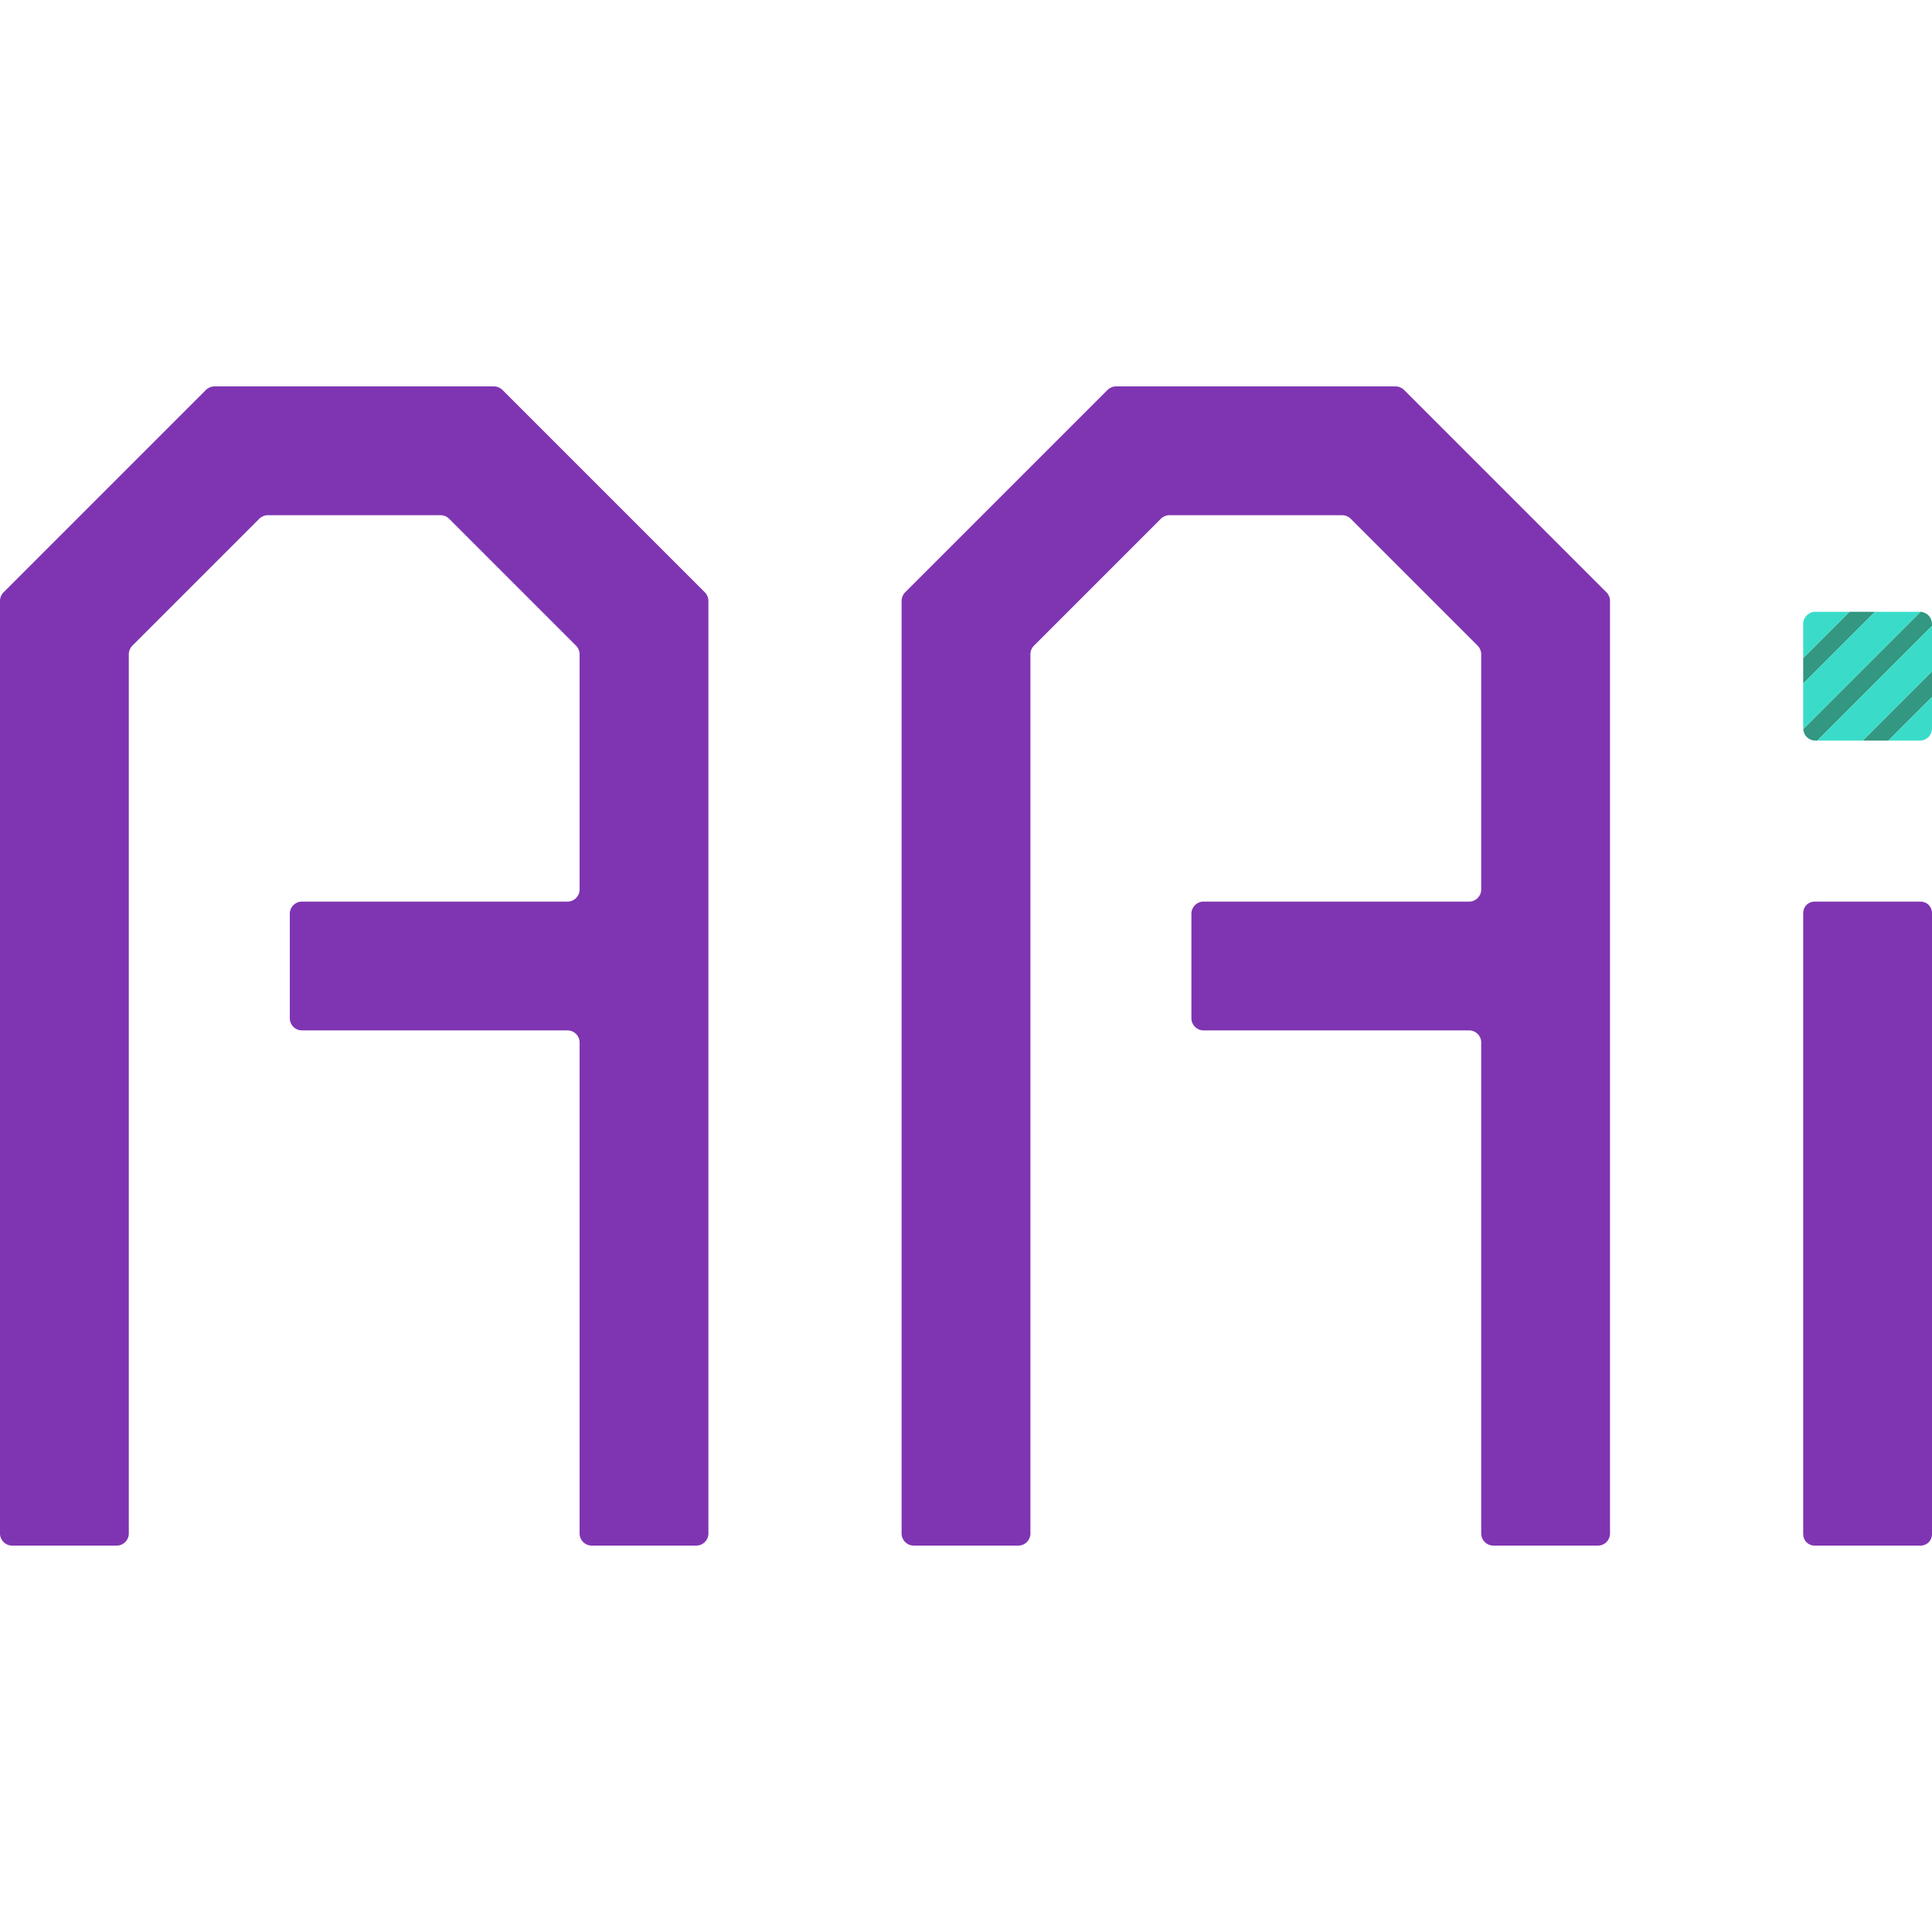
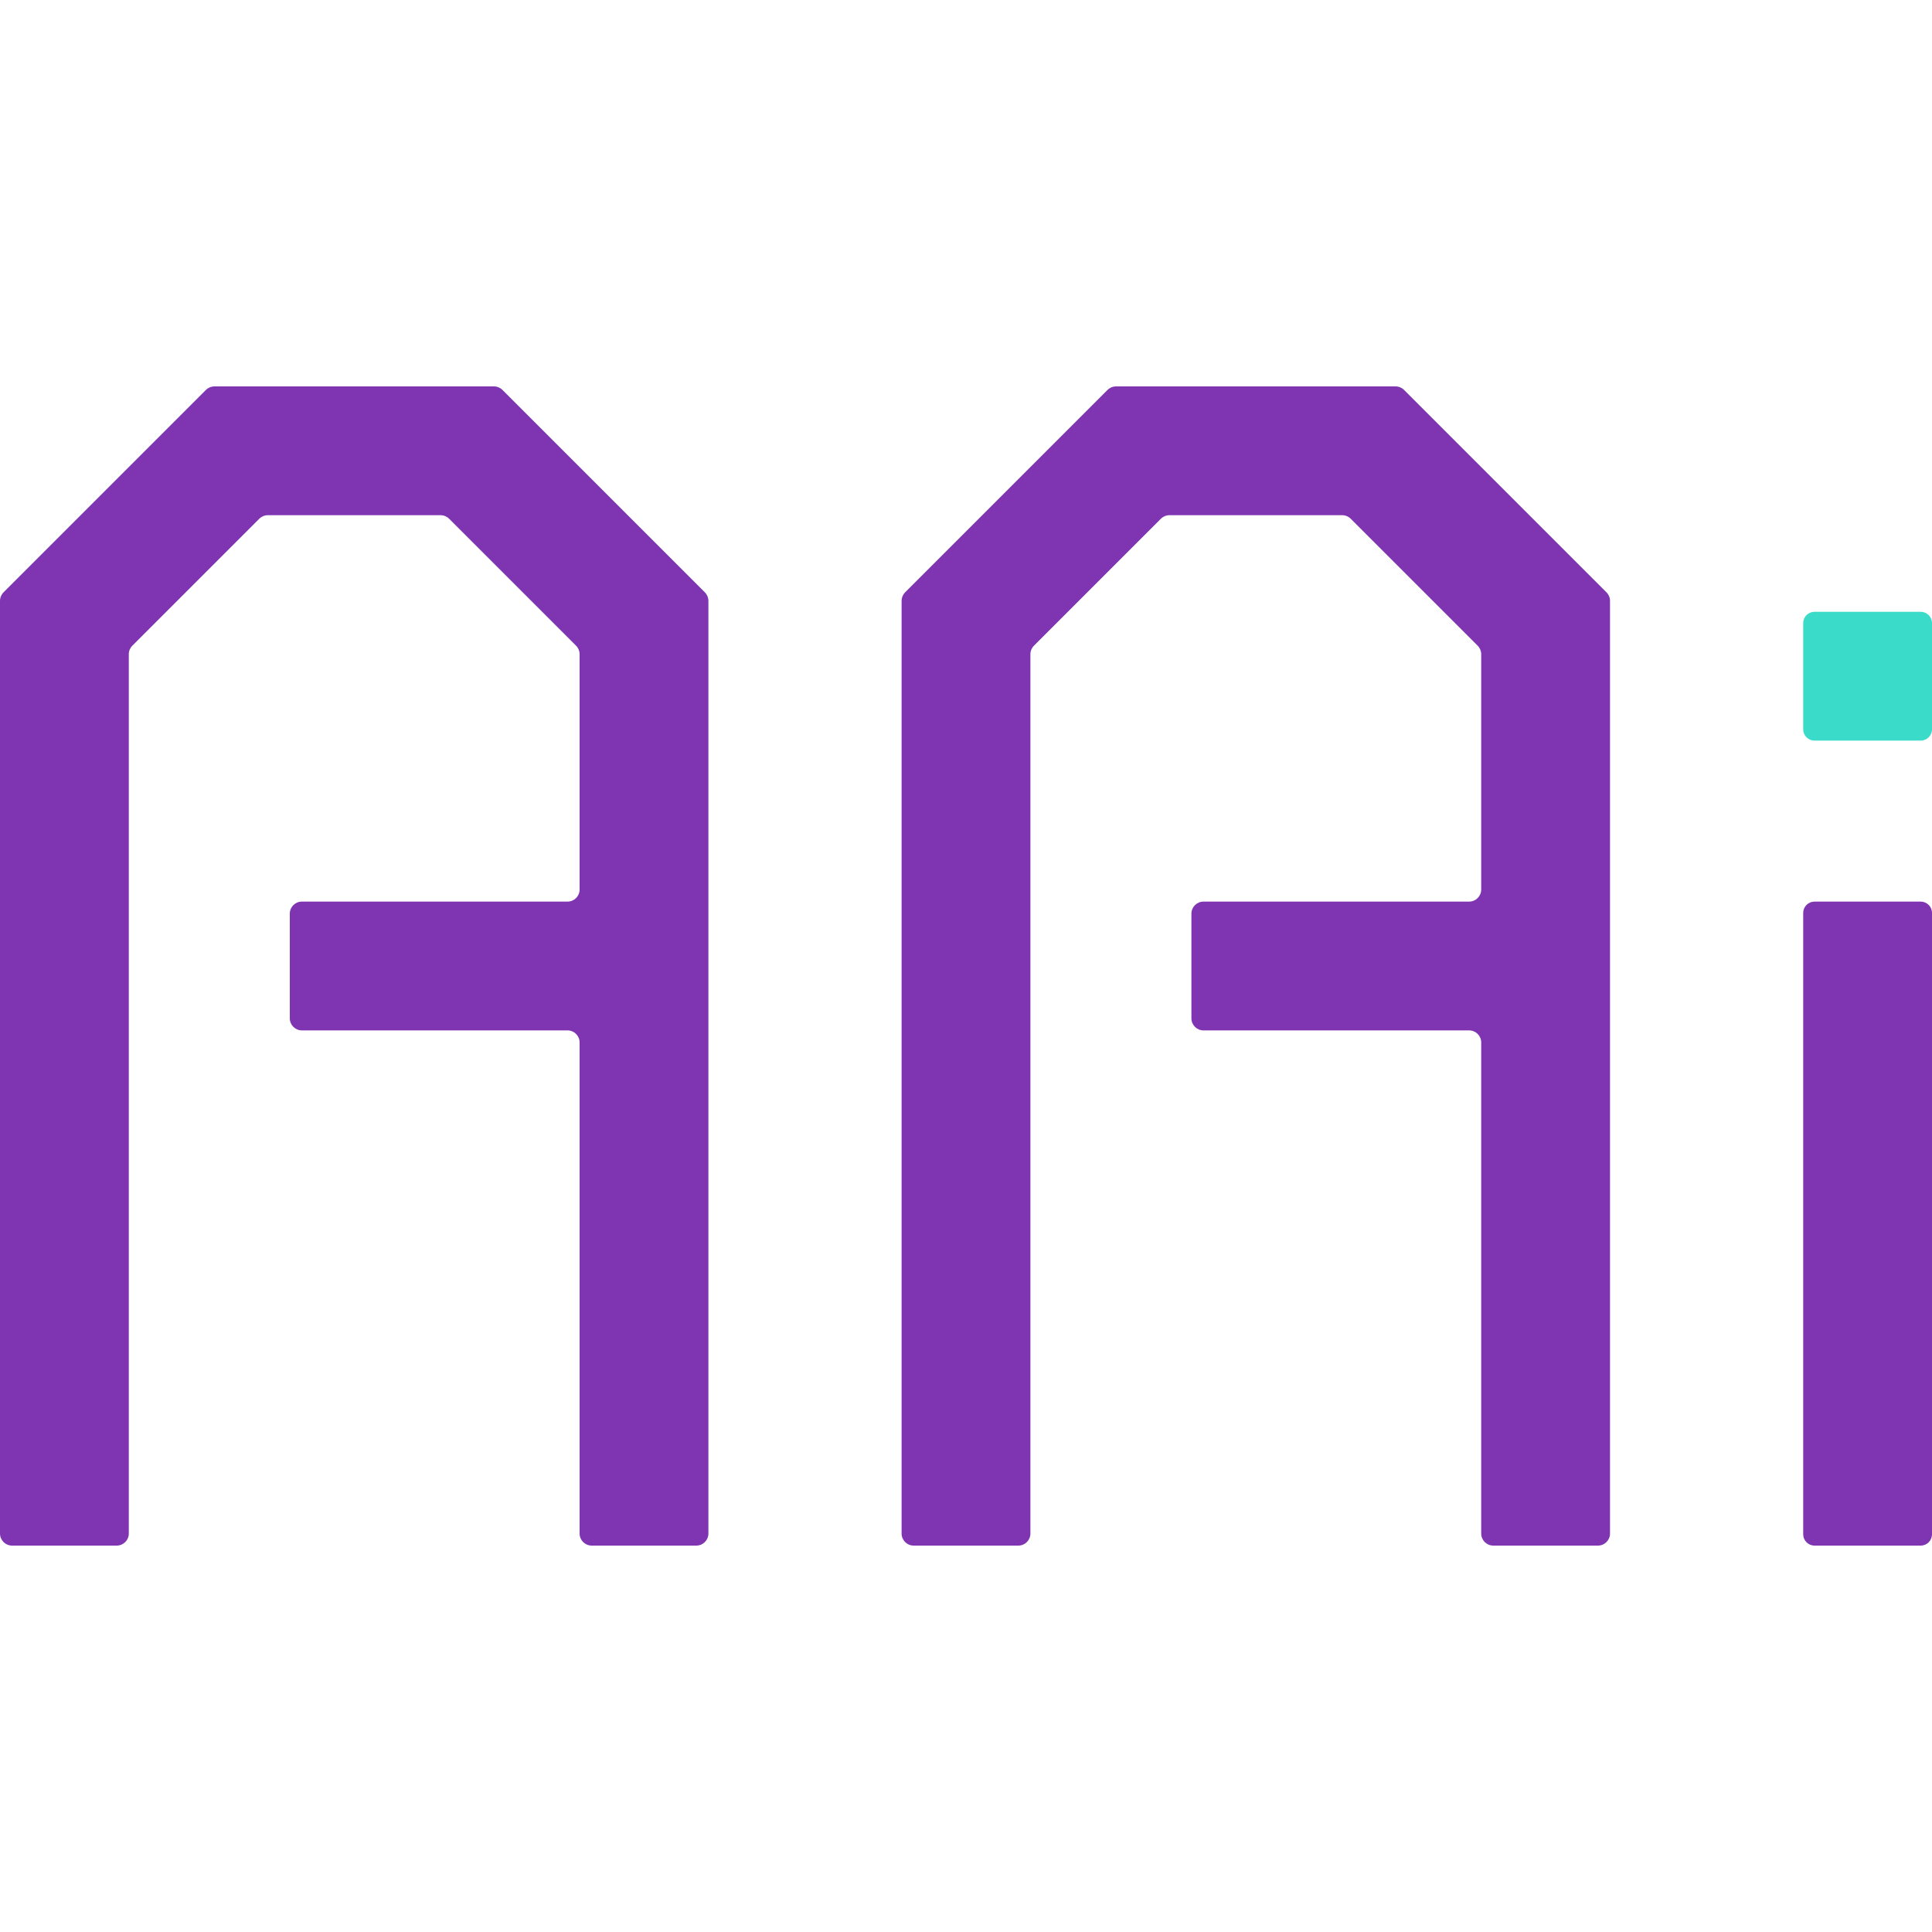
<svg xmlns="http://www.w3.org/2000/svg" version="1.1" id="Layer_1" x="0px" y="0px" viewBox="0 0 256 256" style="enable-background:new 0 0 256 256;" xml:space="preserve">
-   <g id="aa_x5F_incomecalc_x5F_core_00000148648284358269417210000016391387678638884792_">
+   <g id="aa_x5F_incomecalc_x5F_core">
    <path style="fill:#7F35B2;" d="M211.179,76.8l-8.533-8.533l-16.598-16.598c-0.3-0.3-0.707-0.469-1.131-0.469H171.36h-9.92h-13.556   c-0.424,0-0.831,0.169-1.131,0.469l-16.598,16.598l-8.533,8.533l-1.686,1.686c-0.3,0.3-0.469,0.707-0.469,1.131v23.476V203.2   c0,0.884,0.716,1.6,1.6,1.6h13.867c0.884,0,1.6-0.716,1.6-1.6V86.689c0-0.424,0.169-0.831,0.469-1.131l16.823-16.823   c0.3-0.3,0.707-0.469,1.131-0.469h22.888c0.424,0,0.831,0.169,1.131,0.469l16.823,16.823c0.3,0.3,0.469,0.707,0.469,1.131v31.177   c0,0.884-0.716,1.6-1.6,1.6h-35.2c-0.884,0-1.6,0.716-1.6,1.6v13.867c0,0.884,0.716,1.6,1.6,1.6h35.2c0.884,0,1.6,0.716,1.6,1.6   V203.2c0,0.884,0.716,1.6,1.6,1.6h13.867c0.884,0,1.6-0.716,1.6-1.6V103.093V79.617c0-0.424-0.169-0.831-0.469-1.131L211.179,76.8z   " />
    <path style="fill:#7F35B2;" d="M91.712,76.8l-8.533-8.533L66.581,51.669c-0.3-0.3-0.707-0.469-1.131-0.469H51.893h-9.92H28.417   c-0.424,0-0.831,0.169-1.131,0.469L10.688,68.267L2.155,76.8l-1.686,1.686C0.169,78.786,0,79.193,0,79.617v23.476V203.2   c0,0.884,0.716,1.6,1.6,1.6h13.867c0.884,0,1.6-0.716,1.6-1.6V86.689c0-0.424,0.169-0.831,0.469-1.131l16.823-16.823   c0.3-0.3,0.707-0.469,1.131-0.469h22.888c0.424,0,0.831,0.169,1.131,0.469l16.823,16.823c0.3,0.3,0.469,0.707,0.469,1.131v31.177   c0,0.884-0.716,1.6-1.6,1.6H40c-0.884,0-1.6,0.716-1.6,1.6v13.867c0,0.884,0.716,1.6,1.6,1.6h35.2c0.884,0,1.6,0.716,1.6,1.6V203.2   c0,0.884,0.716,1.6,1.6,1.6h13.867c0.884,0,1.6-0.716,1.6-1.6V103.093V79.617c0-0.424-0.169-0.831-0.469-1.131L91.712,76.8z" />
    <path style="fill:#7F35B2;" d="M238.933,203.3v-82.333c0-0.828,0.672-1.5,1.5-1.5H254.5c0.828,0,1.5,0.672,1.5,1.5V203.3   c0,0.828-0.672,1.5-1.5,1.5h-14.067C239.605,204.8,238.933,204.128,238.933,203.3z" />
-     <g>
-       <polygon style="fill:#339781;" points="256,88.961 246.827,98.133 250.21,98.133 256,92.343   " />
-       <path style="fill:#339781;" d="M256,82.667c0-0.859-0.679-1.555-1.529-1.593l-15.53,15.53c0.038,0.85,0.733,1.529,1.593,1.529    h0.26L256,82.927V82.667z" />
-       <polygon style="fill:#339781;" points="245.062,81.067 238.933,87.195 238.933,90.577 248.444,81.067   " />
-       <path style="fill:#3ADCC9;" d="M240.533,81.067c-0.884,0-1.6,0.716-1.6,1.6v4.529l6.129-6.129H240.533z" />
-       <path style="fill:#3ADCC9;" d="M250.21,98.133h4.19c0.884,0,1.6-0.716,1.6-1.6v-4.19L250.21,98.133z" />
-       <polygon style="fill:#3ADCC9;" points="256,82.927 240.793,98.133 246.827,98.133 256,88.961   " />
-       <path style="fill:#3ADCC9;" d="M254.4,81.067h-5.956l-9.511,9.511v5.956c0,0.024,0.006,0.047,0.007,0.071l15.53-15.53    C254.447,81.073,254.424,81.067,254.4,81.067z" />
-     </g>
+     <path style="fill:#3ADCC9;" d="M238.933,96.633V82.567c0-0.828,0.672-1.5,1.5-1.5H254.5c0.828,0,1.5,0.672,1.5,1.5v14.067   c0,0.828-0.672,1.5-1.5,1.5h-14.067C239.605,98.133,238.933,97.462,238.933,96.633z" />
  </g>
</svg>
